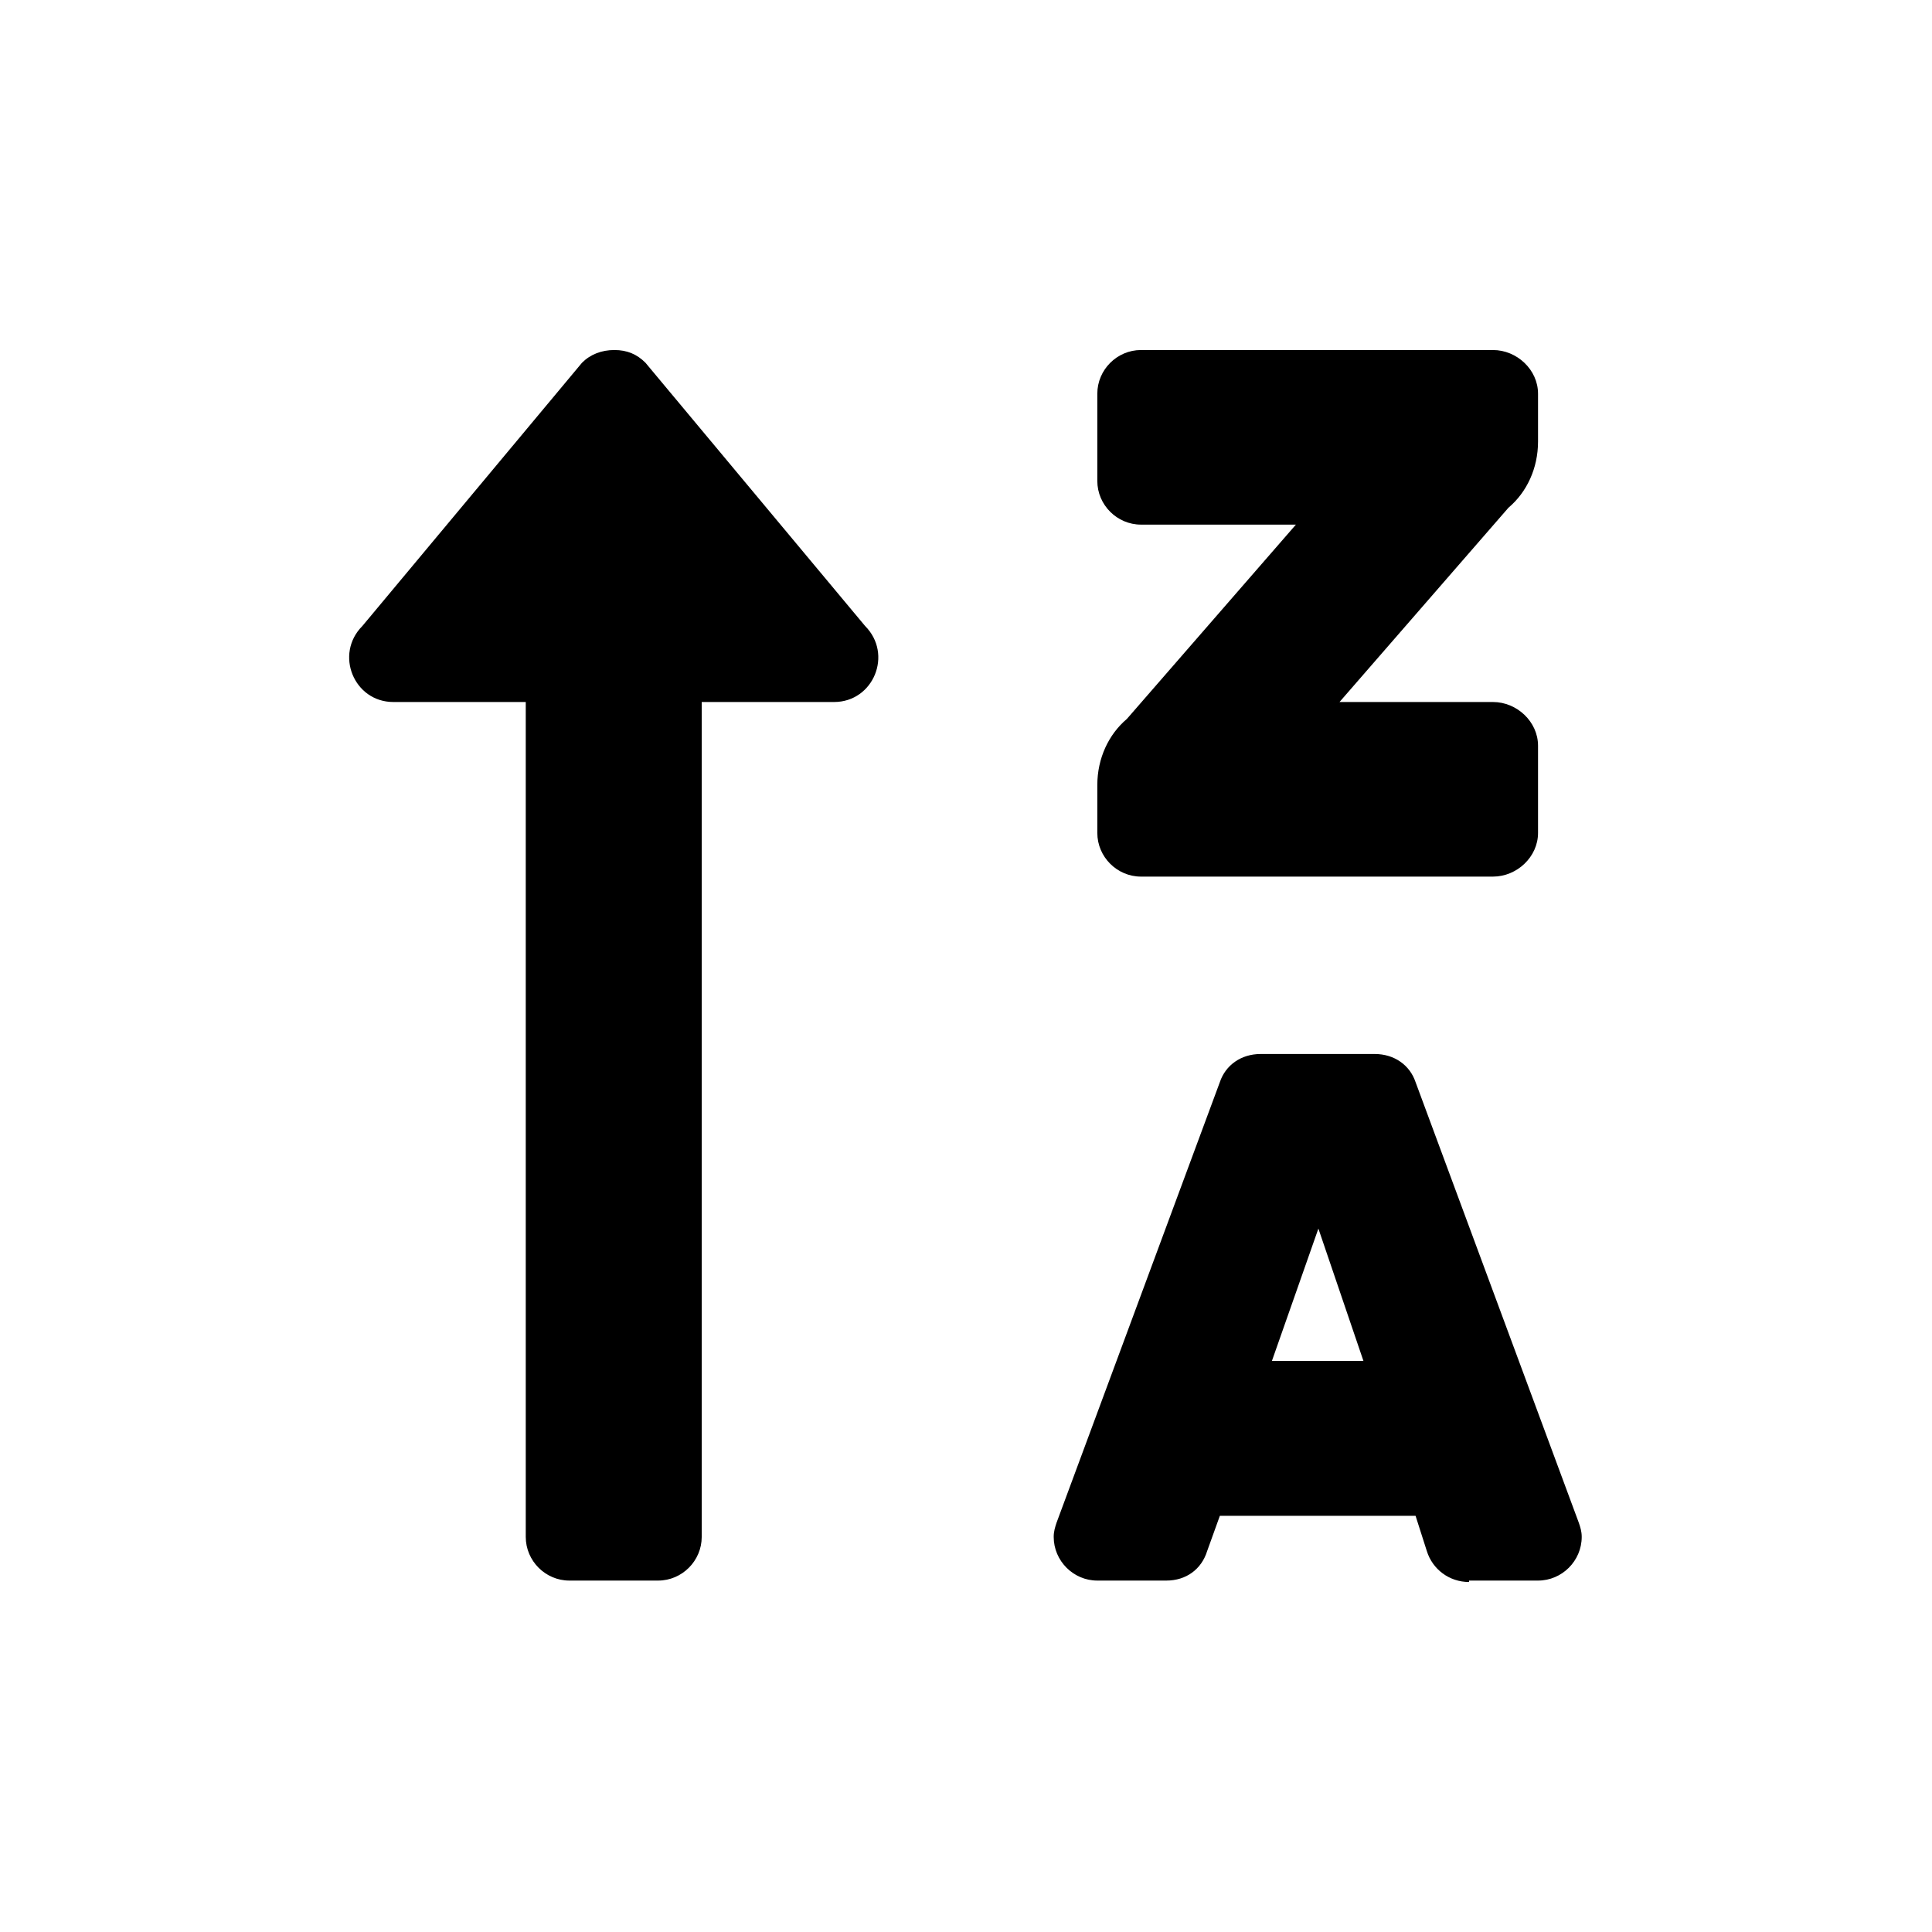
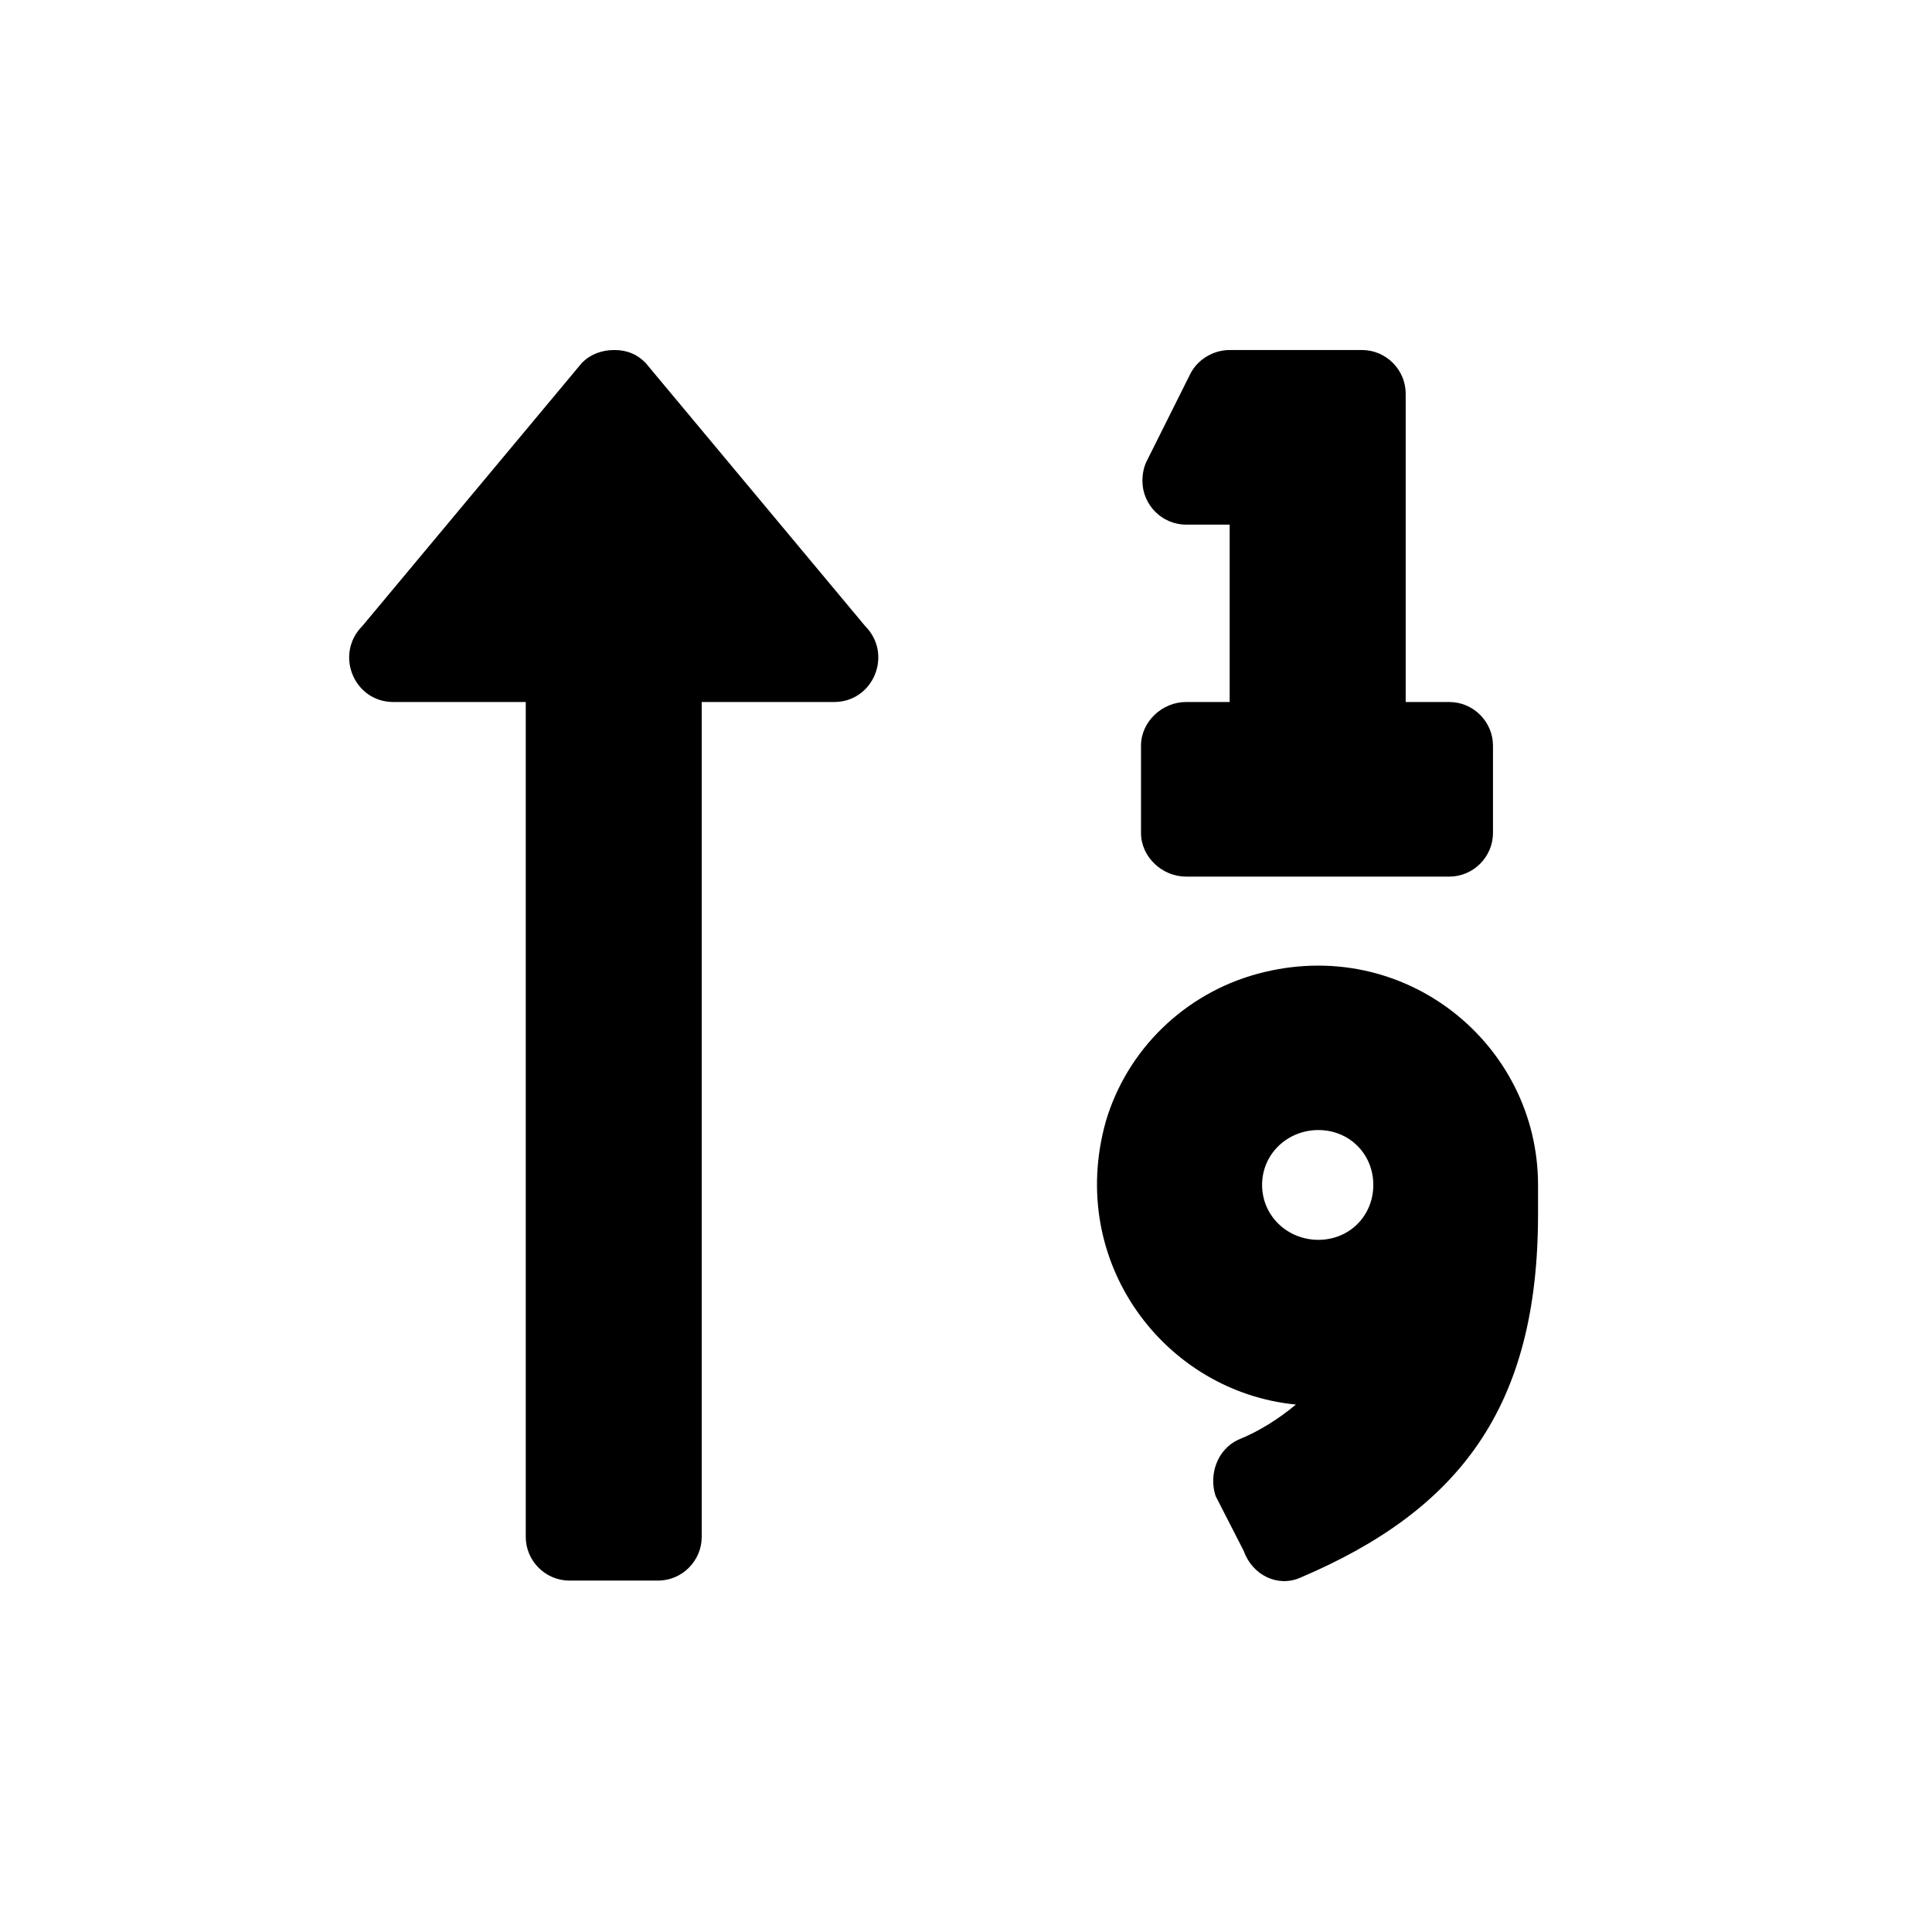
<svg xmlns="http://www.w3.org/2000/svg" xmlns:xlink="http://www.w3.org/1999/xlink" version="1.1" width="85.04pt" height="85.04pt" viewBox="0 0 56.693 56.693">
  <defs>
-     <path id="g0-42" d="M.64-11.611H2.583V.64C2.583 .992 2.872 1.281 3.223 1.281H4.525C4.876 1.281 5.165 .992 5.165 .64V-11.611H7.107C7.686-11.611 7.975-12.313 7.562-12.727L4.339-16.59C4.215-16.714 4.07-16.776 3.884-16.776S3.533-16.714 3.409-16.59L.186-12.727C-.227-12.313 .062-11.611 .64-11.611ZM11.611-9.049H16.776C17.127-9.049 17.437-9.338 17.437-9.69V-10.97C17.437-11.322 17.127-11.611 16.776-11.611H14.524L17.003-14.462C17.272-14.689 17.437-15.04 17.437-15.433V-16.135C17.437-16.487 17.127-16.776 16.776-16.776H11.611C11.26-16.776 10.97-16.487 10.97-16.135V-14.855C10.97-14.503 11.26-14.214 11.611-14.214H13.884L11.404-11.363C11.136-11.136 10.97-10.785 10.97-10.392V-9.69C10.97-9.338 11.26-9.049 11.611-9.049ZM18.036 .434L15.64-6.033C15.557-6.281 15.33-6.446 15.04-6.446H13.367C13.078-6.446 12.851-6.281 12.768-6.033L10.371 .434C10.351 .496 10.33 .558 10.33 .64C10.33 .992 10.619 1.281 10.97 1.281H11.983C12.272 1.281 12.499 1.116 12.582 .847L12.768 .331H15.64L15.805 .847C15.888 1.116 16.135 1.302 16.425 1.302V1.281H17.437C17.788 1.281 18.078 .992 18.078 .64C18.078 .558 18.057 .496 18.036 .434ZM13.532-1.942L14.214-3.884L14.875-1.942H13.532Z" />
+     <path id="g0-27" d="M13.326-7.624C12.251-7.334 11.404-6.508 11.094-5.454C10.516-3.388 11.962-1.488 13.884-1.302C13.636-1.095 13.346-.909 13.036-.785C12.727-.64 12.603-.269 12.706 .041L13.119 .847C13.243 1.198 13.615 1.384 13.945 1.24C16.28 .248 17.437-1.26 17.437-4.091V-4.525C17.437-6.591 15.474-8.202 13.326-7.624ZM14.214-3.719C13.76-3.719 13.388-4.07 13.388-4.525S13.76-5.33 14.214-5.33S15.02-4.979 15.02-4.525S14.669-3.719 14.214-3.719ZM12.272-14.214H12.912V-11.611H12.272C11.921-11.611 11.611-11.322 11.611-10.97V-9.69C11.611-9.338 11.921-9.049 12.272-9.049H16.135C16.487-9.049 16.776-9.338 16.776-9.69V-10.97C16.776-11.322 16.487-11.611 16.135-11.611H15.495V-16.135C15.495-16.487 15.206-16.776 14.855-16.776H12.912C12.665-16.776 12.437-16.631 12.334-16.425L11.694-15.144C11.652-15.061 11.632-14.958 11.632-14.855C11.632-14.503 11.921-14.214 12.272-14.214ZM4.339-16.59C4.215-16.714 4.07-16.776 3.884-16.776S3.533-16.714 3.409-16.59L.186-12.727C-.227-12.313 .062-11.611 .64-11.611H2.583V.64C2.583 .992 2.872 1.281 3.223 1.281H4.525C4.876 1.281 5.165 .992 5.165 .64V-11.611H7.107C7.686-11.611 7.975-12.313 7.562-12.727L4.339-16.59Z" />
  </defs>
  <g id="page34">
    <g transform="matrix(1.999758 0 0 1.999758 -10.267 69.574)">
-       <use x="10.266" y="-12.879" xlink:href="#g0-42" />
+       <use x="10.266" y="-12.879" xlink:href="#g0-27" />
    </g>
  </g>
</svg>
